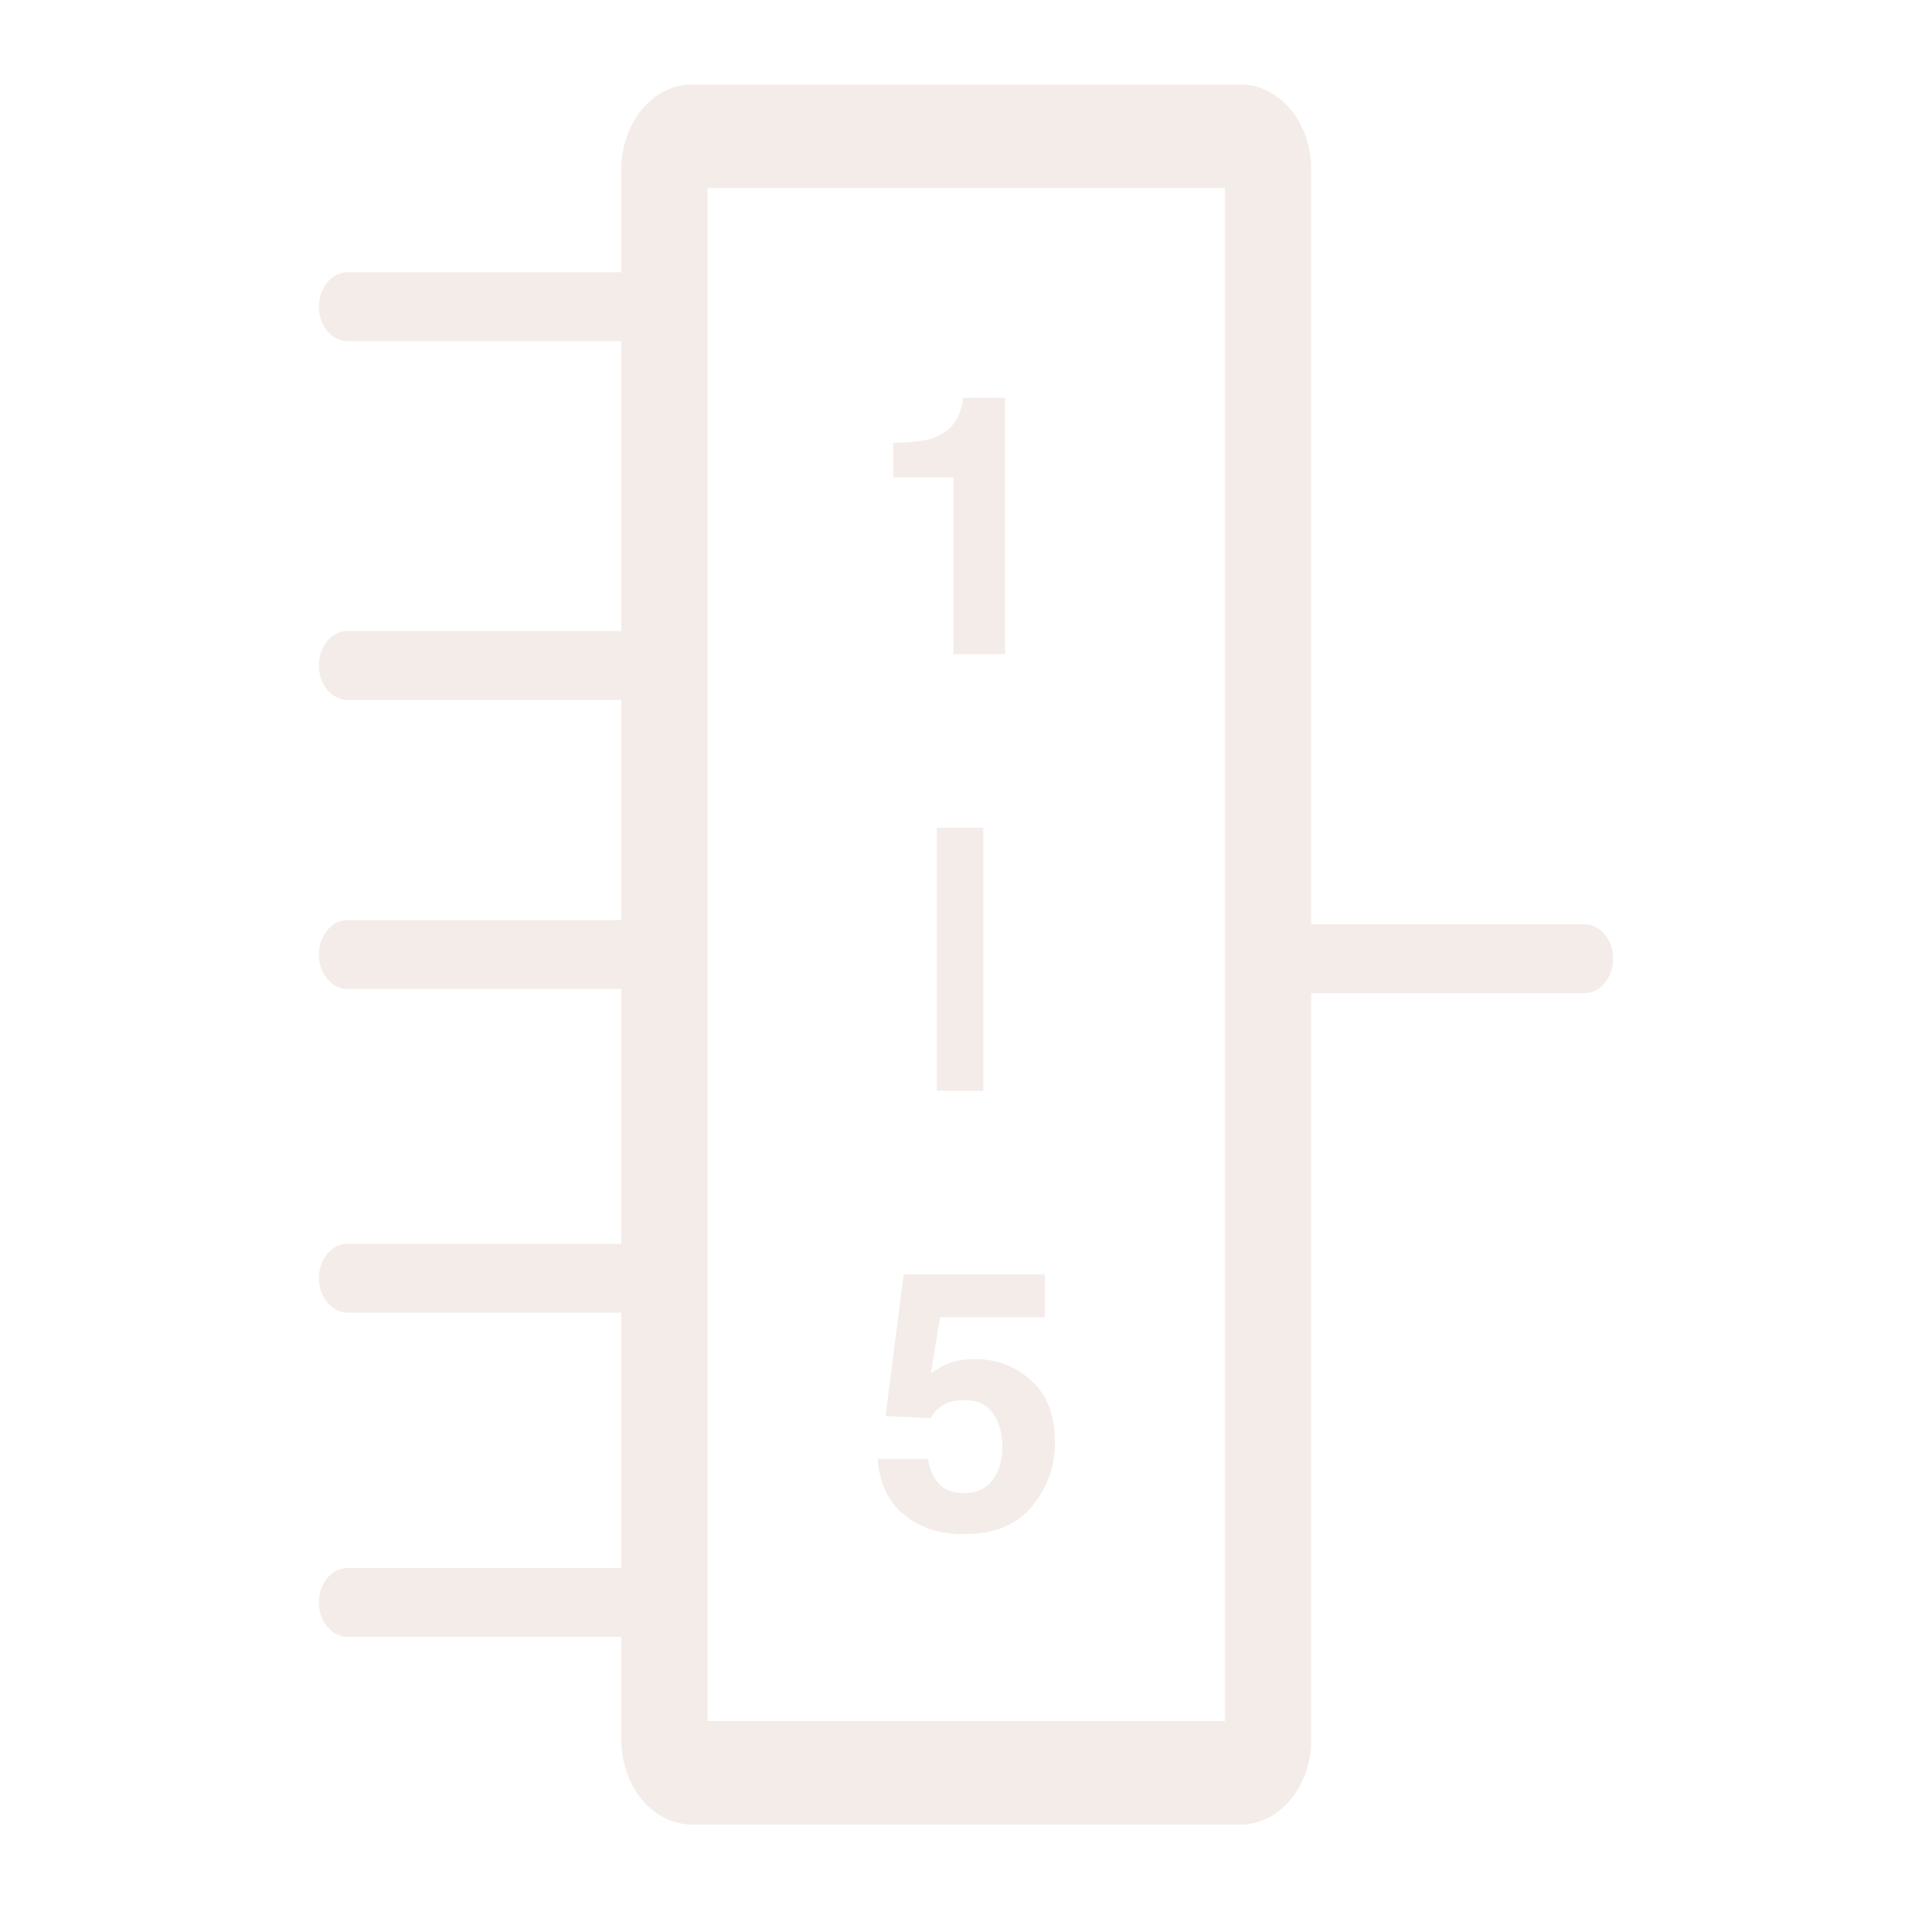
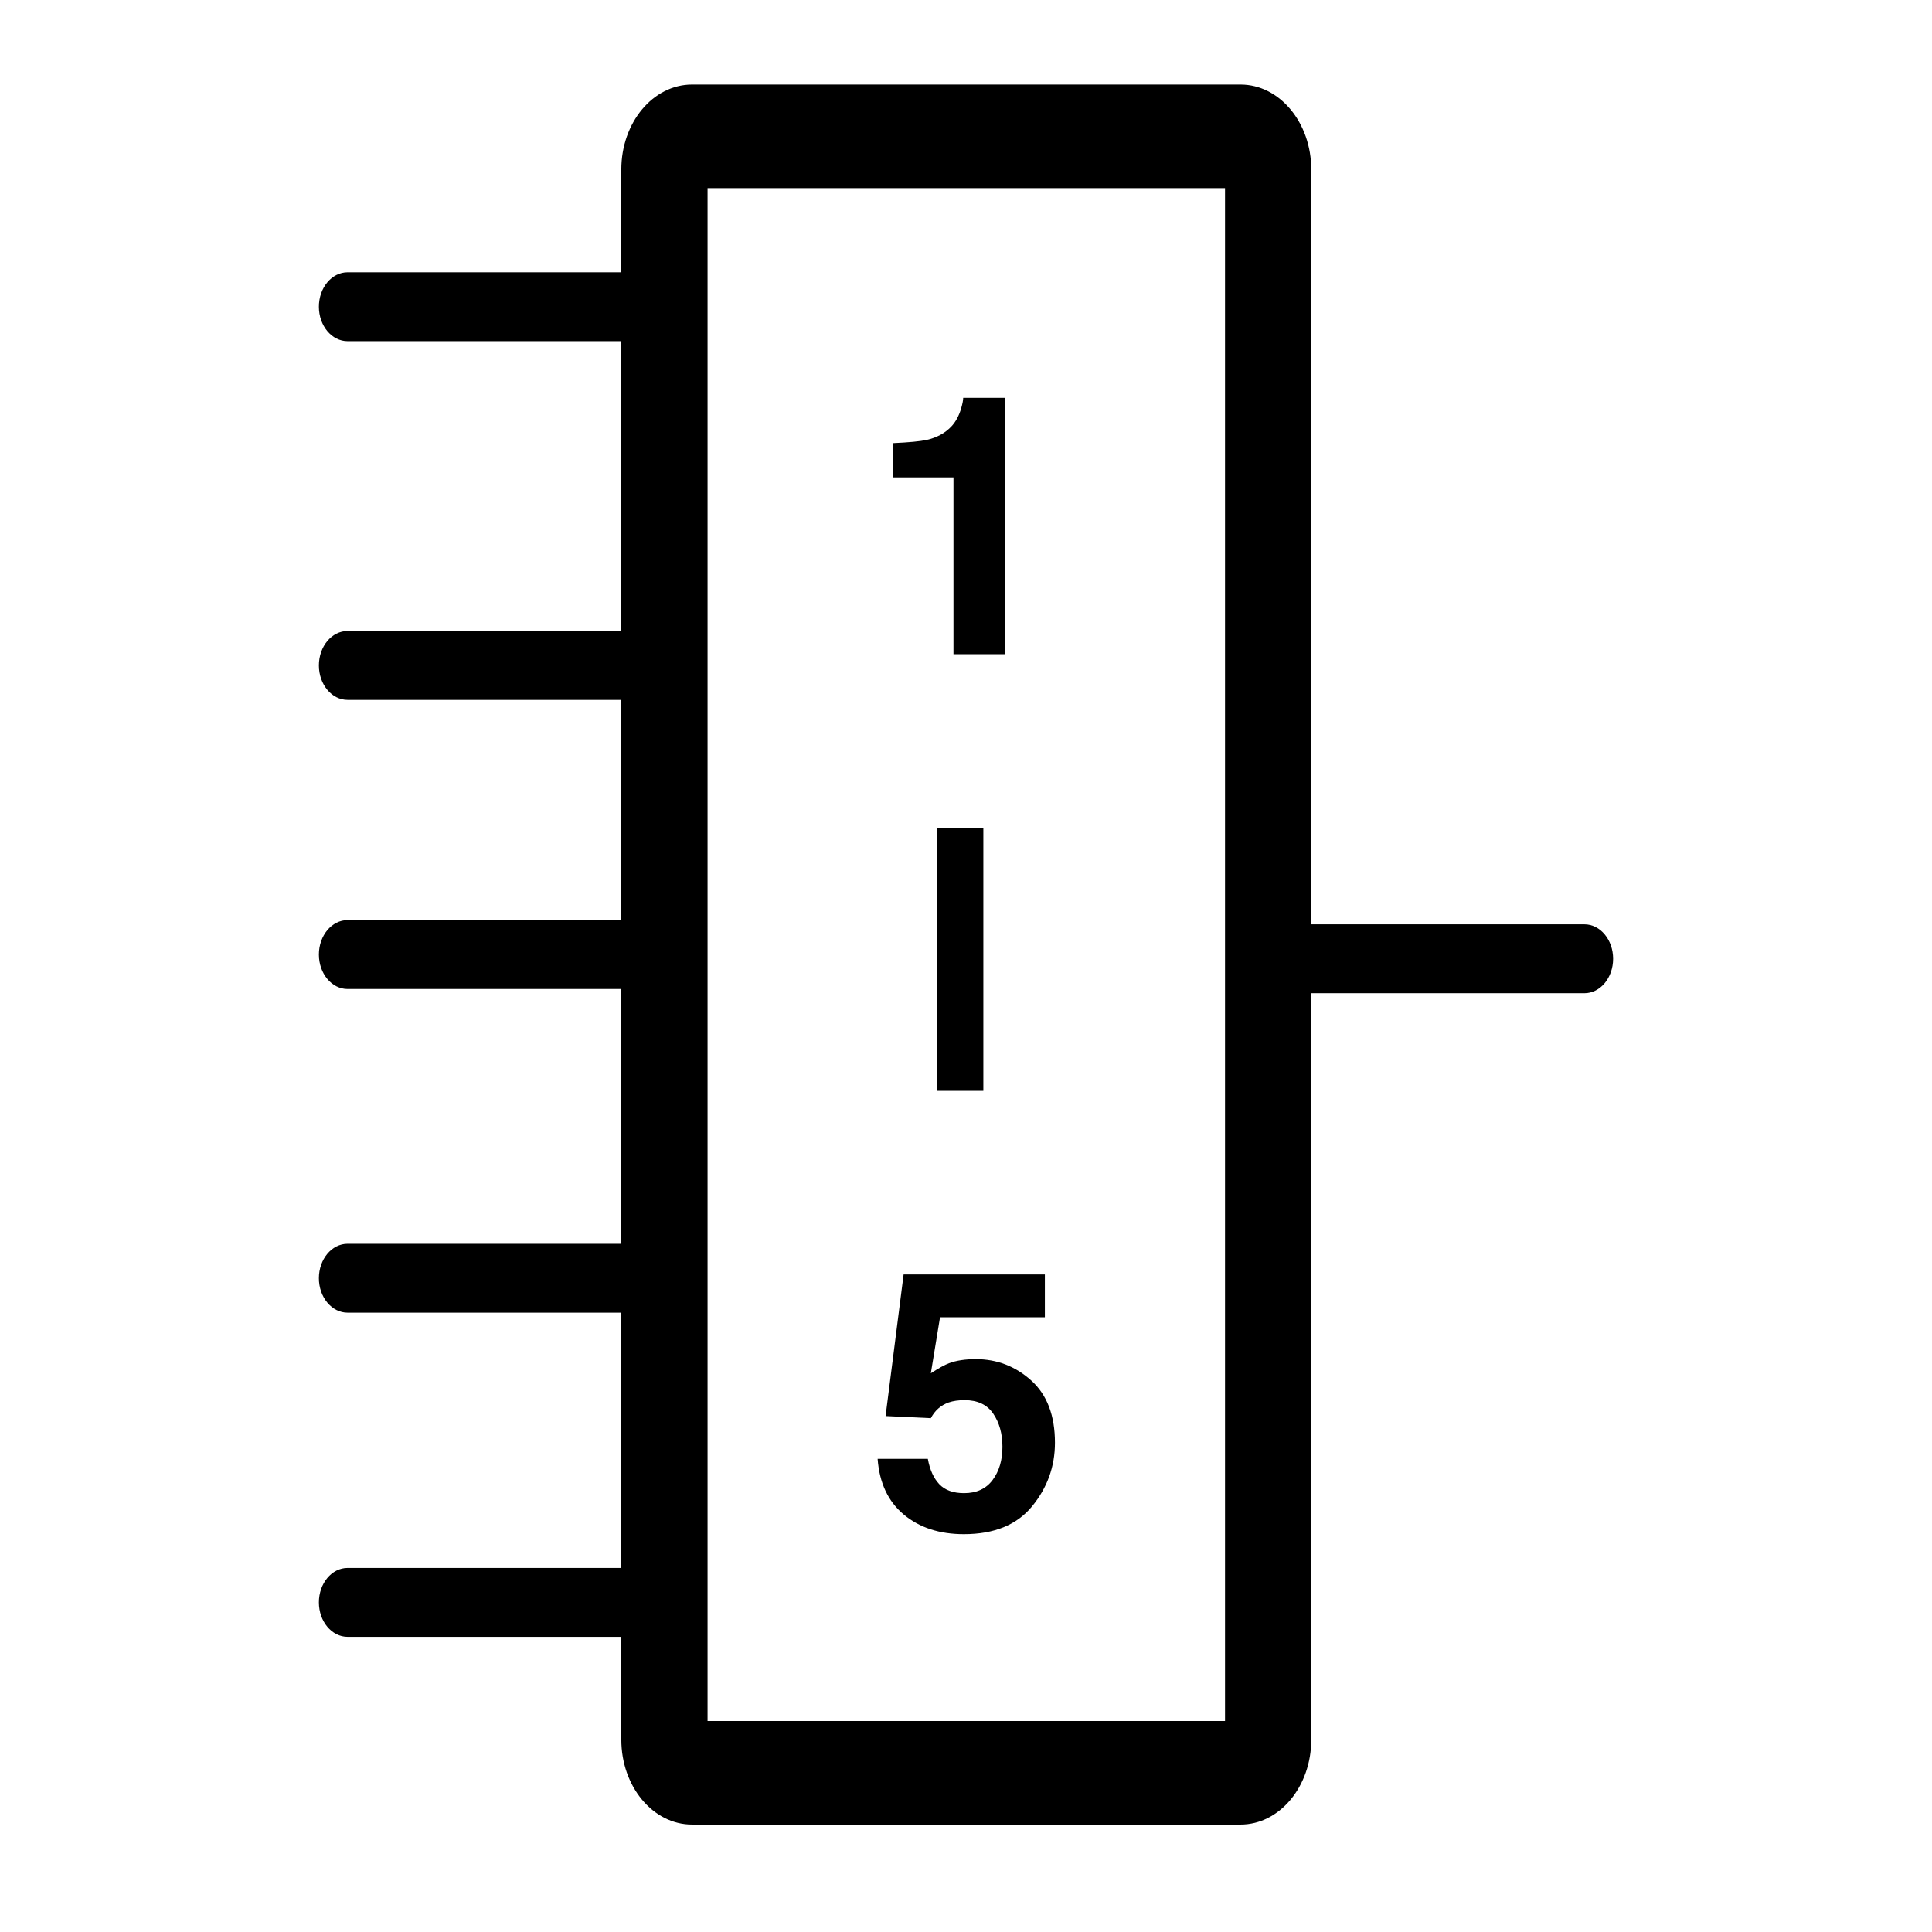
<svg xmlns="http://www.w3.org/2000/svg" width="500" height="500" viewBox="0 0 500 500" version="1.1" baseProfile="full">
  <g transform="scale(1,-1) translate(0,-500)">
-     <path d="M 8.952 19.536 L 79.795 19.536 C 83.895 19.536 87.218 15.545 87.218 10.622 C 87.218 5.699 83.895 1.708 79.795 1.708 L 8.952 1.708 C 4.852 1.708 1.529 5.699 1.529 10.622 C 1.529 15.545 4.852 19.536 8.952 19.536 Z" transform="scale(1,1) translate(81,410)" fill="#f4ece8" opacity="1" />
-     <path d="M 8.952 19.7 L 79.795 19.7 C 83.895 19.7 87.218 15.709 87.218 10.786 C 87.218 5.863 83.895 1.872 79.795 1.872 L 8.952 1.872 C 4.852 1.872 1.529 5.863 1.529 10.786 C 1.529 15.709 4.852 19.7 8.952 19.7 Z" transform="scale(1,1) translate(81,317)" fill="#f4ece8" opacity="1" />
-     <path d="M 8.952 18.876 L 79.795 18.876 C 83.895 18.876 87.218 14.885 87.218 9.962 C 87.218 5.039 83.895 1.048 79.795 1.048 L 8.952 1.048 C 4.852 1.048 1.529 5.039 1.529 9.962 C 1.529 14.885 4.852 18.876 8.952 18.876 Z" transform="scale(1,1) translate(81,243)" fill="#f4ece8" opacity="1" />
-     <path d="M 8.952 19.111 L 79.795 19.111 C 83.895 19.111 87.218 15.12 87.218 10.197 C 87.218 5.274 83.895 1.283 79.795 1.283 L 8.952 1.283 C 4.852 1.283 1.529 5.274 1.529 10.197 C 1.529 15.12 4.852 19.111 8.952 19.111 Z" transform="scale(1,1) translate(81,159)" fill="#f4ece8" opacity="1" />
-     <path d="M 8.952 19.216 L 79.795 19.216 C 83.895 19.216 87.218 15.225 87.218 10.302 C 87.218 5.379 83.895 1.388 79.795 1.388 L 8.952 1.388 C 4.852 1.388 1.529 5.379 1.529 10.302 C 1.529 15.225 4.852 19.216 8.952 19.216 Z" transform="scale(1,1) translate(81,75)" fill="#f4ece8" opacity="1" />
-     <path d="M 8.923 19.785 L 82.048 19.785 C 86.148 19.785 89.471 15.794 89.471 10.871 C 89.471 5.948 86.148 1.957 82.048 1.957 L 8.923 1.957 C 4.823 1.957 1.5 5.948 1.5 10.871 C 1.5 15.794 4.823 19.785 8.923 19.785 Z" transform="scale(1,1) translate(328,241)" fill="#f4ece8" opacity="1" />
-     <path d="M 20.097 28.605 L 162.05 28.605 C 159.831 28.605 158.033 26.445 158.033 23.78 L 158.033 430.144 C 158.033 427.479 159.831 425.319 162.05 425.319 L 20.097 425.319 C 22.316 425.319 24.115 427.479 24.115 430.144 L 24.115 23.78 C 24.115 26.445 22.316 28.605 20.097 28.605 Z M 20.097 1.802 C 9.989 1.802 1.795 11.642 1.795 23.78 L 1.795 430.144 C 1.795 442.282 9.989 452.122 20.097 452.122 L 162.05 452.122 C 172.158 452.122 180.352 442.282 180.352 430.144 L 180.352 23.78 C 180.352 11.642 172.158 1.802 162.05 1.802 L 20.097 1.802 Z" transform="scale(1,1) translate(159,26)" fill="#f4ece8" opacity="1" />
-     <path d="M 34.117 229.698 L 20.757 229.698 L 20.757 275.452 L 5.155 275.452 L 5.155 284.328 Q 11.331 284.602 13.802 285.151 Q 17.737 286.021 20.207 288.629 Q 21.9 290.413 22.77 293.387 Q 23.273 295.171 23.273 296.041 L 34.117 296.041 Z M 16.456 116.698 L 16.456 184.779 L 28.489 184.779 L 28.489 116.698 Z M 23.639 36.641 Q 21.26 36.641 19.521 36.046 Q 16.456 34.948 14.9 31.974 L 3.187 32.523 L 7.854 69.171 L 44.411 69.171 L 44.411 58.099 L 17.279 58.099 L 14.9 43.595 Q 17.92 45.563 19.613 46.203 Q 22.449 47.255 26.522 47.255 Q 34.757 47.255 40.888 41.719 Q 47.019 36.183 47.019 25.614 Q 47.019 16.417 41.117 9.188 Q 35.215 1.959 23.456 1.959 Q 13.985 1.959 7.9 7.038 Q 1.815 12.117 1.128 21.45 L 14.122 21.45 Q 14.9 17.195 17.096 14.885 Q 19.292 12.574 23.502 12.574 Q 28.352 12.574 30.891 15.983 Q 33.43 19.391 33.43 24.562 Q 33.43 29.64 31.051 33.14 Q 28.672 36.641 23.639 36.641 Z" transform="scale(1,1) translate(226,101)" fill="#f4ece8" opacity="1" />
+     <path d="M 8.952 19.536 L 79.795 19.536 C 83.895 19.536 87.218 15.545 87.218 10.622 C 87.218 5.699 83.895 1.708 79.795 1.708 L 8.952 1.708 C 4.852 1.708 1.529 5.699 1.529 10.622 C 1.529 15.545 4.852 19.536 8.952 19.536 Z" transform="scale(1,1) translate(81,410)" fill="currentColor" opacity="1" />
+     <path d="M 8.952 19.7 L 79.795 19.7 C 83.895 19.7 87.218 15.709 87.218 10.786 C 87.218 5.863 83.895 1.872 79.795 1.872 L 8.952 1.872 C 4.852 1.872 1.529 5.863 1.529 10.786 C 1.529 15.709 4.852 19.7 8.952 19.7 Z" transform="scale(1,1) translate(81,317)" fill="currentColor" opacity="1" />
+     <path d="M 8.952 18.876 L 79.795 18.876 C 83.895 18.876 87.218 14.885 87.218 9.962 C 87.218 5.039 83.895 1.048 79.795 1.048 L 8.952 1.048 C 4.852 1.048 1.529 5.039 1.529 9.962 C 1.529 14.885 4.852 18.876 8.952 18.876 Z" transform="scale(1,1) translate(81,243)" fill="currentColor" opacity="1" />
+     <path d="M 8.952 19.111 L 79.795 19.111 C 83.895 19.111 87.218 15.12 87.218 10.197 C 87.218 5.274 83.895 1.283 79.795 1.283 L 8.952 1.283 C 4.852 1.283 1.529 5.274 1.529 10.197 C 1.529 15.12 4.852 19.111 8.952 19.111 Z" transform="scale(1,1) translate(81,159)" fill="currentColor" opacity="1" />
+     <path d="M 8.952 19.216 L 79.795 19.216 C 83.895 19.216 87.218 15.225 87.218 10.302 C 87.218 5.379 83.895 1.388 79.795 1.388 L 8.952 1.388 C 4.852 1.388 1.529 5.379 1.529 10.302 C 1.529 15.225 4.852 19.216 8.952 19.216 Z" transform="scale(1,1) translate(81,75)" fill="currentColor" opacity="1" />
+     <path d="M 8.923 19.785 L 82.048 19.785 C 86.148 19.785 89.471 15.794 89.471 10.871 C 89.471 5.948 86.148 1.957 82.048 1.957 L 8.923 1.957 C 4.823 1.957 1.5 5.948 1.5 10.871 C 1.5 15.794 4.823 19.785 8.923 19.785 Z" transform="scale(1,1) translate(328,241)" fill="currentColor" opacity="1" />
+     <path d="M 20.097 28.605 L 162.05 28.605 C 159.831 28.605 158.033 26.445 158.033 23.78 L 158.033 430.144 C 158.033 427.479 159.831 425.319 162.05 425.319 L 20.097 425.319 C 22.316 425.319 24.115 427.479 24.115 430.144 L 24.115 23.78 C 24.115 26.445 22.316 28.605 20.097 28.605 Z M 20.097 1.802 C 9.989 1.802 1.795 11.642 1.795 23.78 L 1.795 430.144 C 1.795 442.282 9.989 452.122 20.097 452.122 L 162.05 452.122 C 172.158 452.122 180.352 442.282 180.352 430.144 L 180.352 23.78 C 180.352 11.642 172.158 1.802 162.05 1.802 L 20.097 1.802 Z" transform="scale(1,1) translate(159,26)" fill="currentColor" opacity="1" />
+     <path d="M 34.117 229.698 L 20.757 229.698 L 20.757 275.452 L 5.155 275.452 L 5.155 284.328 Q 11.331 284.602 13.802 285.151 Q 17.737 286.021 20.207 288.629 Q 21.9 290.413 22.77 293.387 Q 23.273 295.171 23.273 296.041 L 34.117 296.041 Z M 16.456 116.698 L 16.456 184.779 L 28.489 184.779 L 28.489 116.698 Z M 23.639 36.641 Q 21.26 36.641 19.521 36.046 Q 16.456 34.948 14.9 31.974 L 3.187 32.523 L 7.854 69.171 L 44.411 69.171 L 44.411 58.099 L 17.279 58.099 L 14.9 43.595 Q 17.92 45.563 19.613 46.203 Q 22.449 47.255 26.522 47.255 Q 34.757 47.255 40.888 41.719 Q 47.019 36.183 47.019 25.614 Q 47.019 16.417 41.117 9.188 Q 35.215 1.959 23.456 1.959 Q 13.985 1.959 7.9 7.038 Q 1.815 12.117 1.128 21.45 L 14.122 21.45 Q 14.9 17.195 17.096 14.885 Q 19.292 12.574 23.502 12.574 Q 28.352 12.574 30.891 15.983 Q 33.43 19.391 33.43 24.562 Q 33.43 29.64 31.051 33.14 Q 28.672 36.641 23.639 36.641 Z" transform="scale(1,1) translate(226,101)" fill="currentColor" opacity="1" />
  </g>
</svg>
